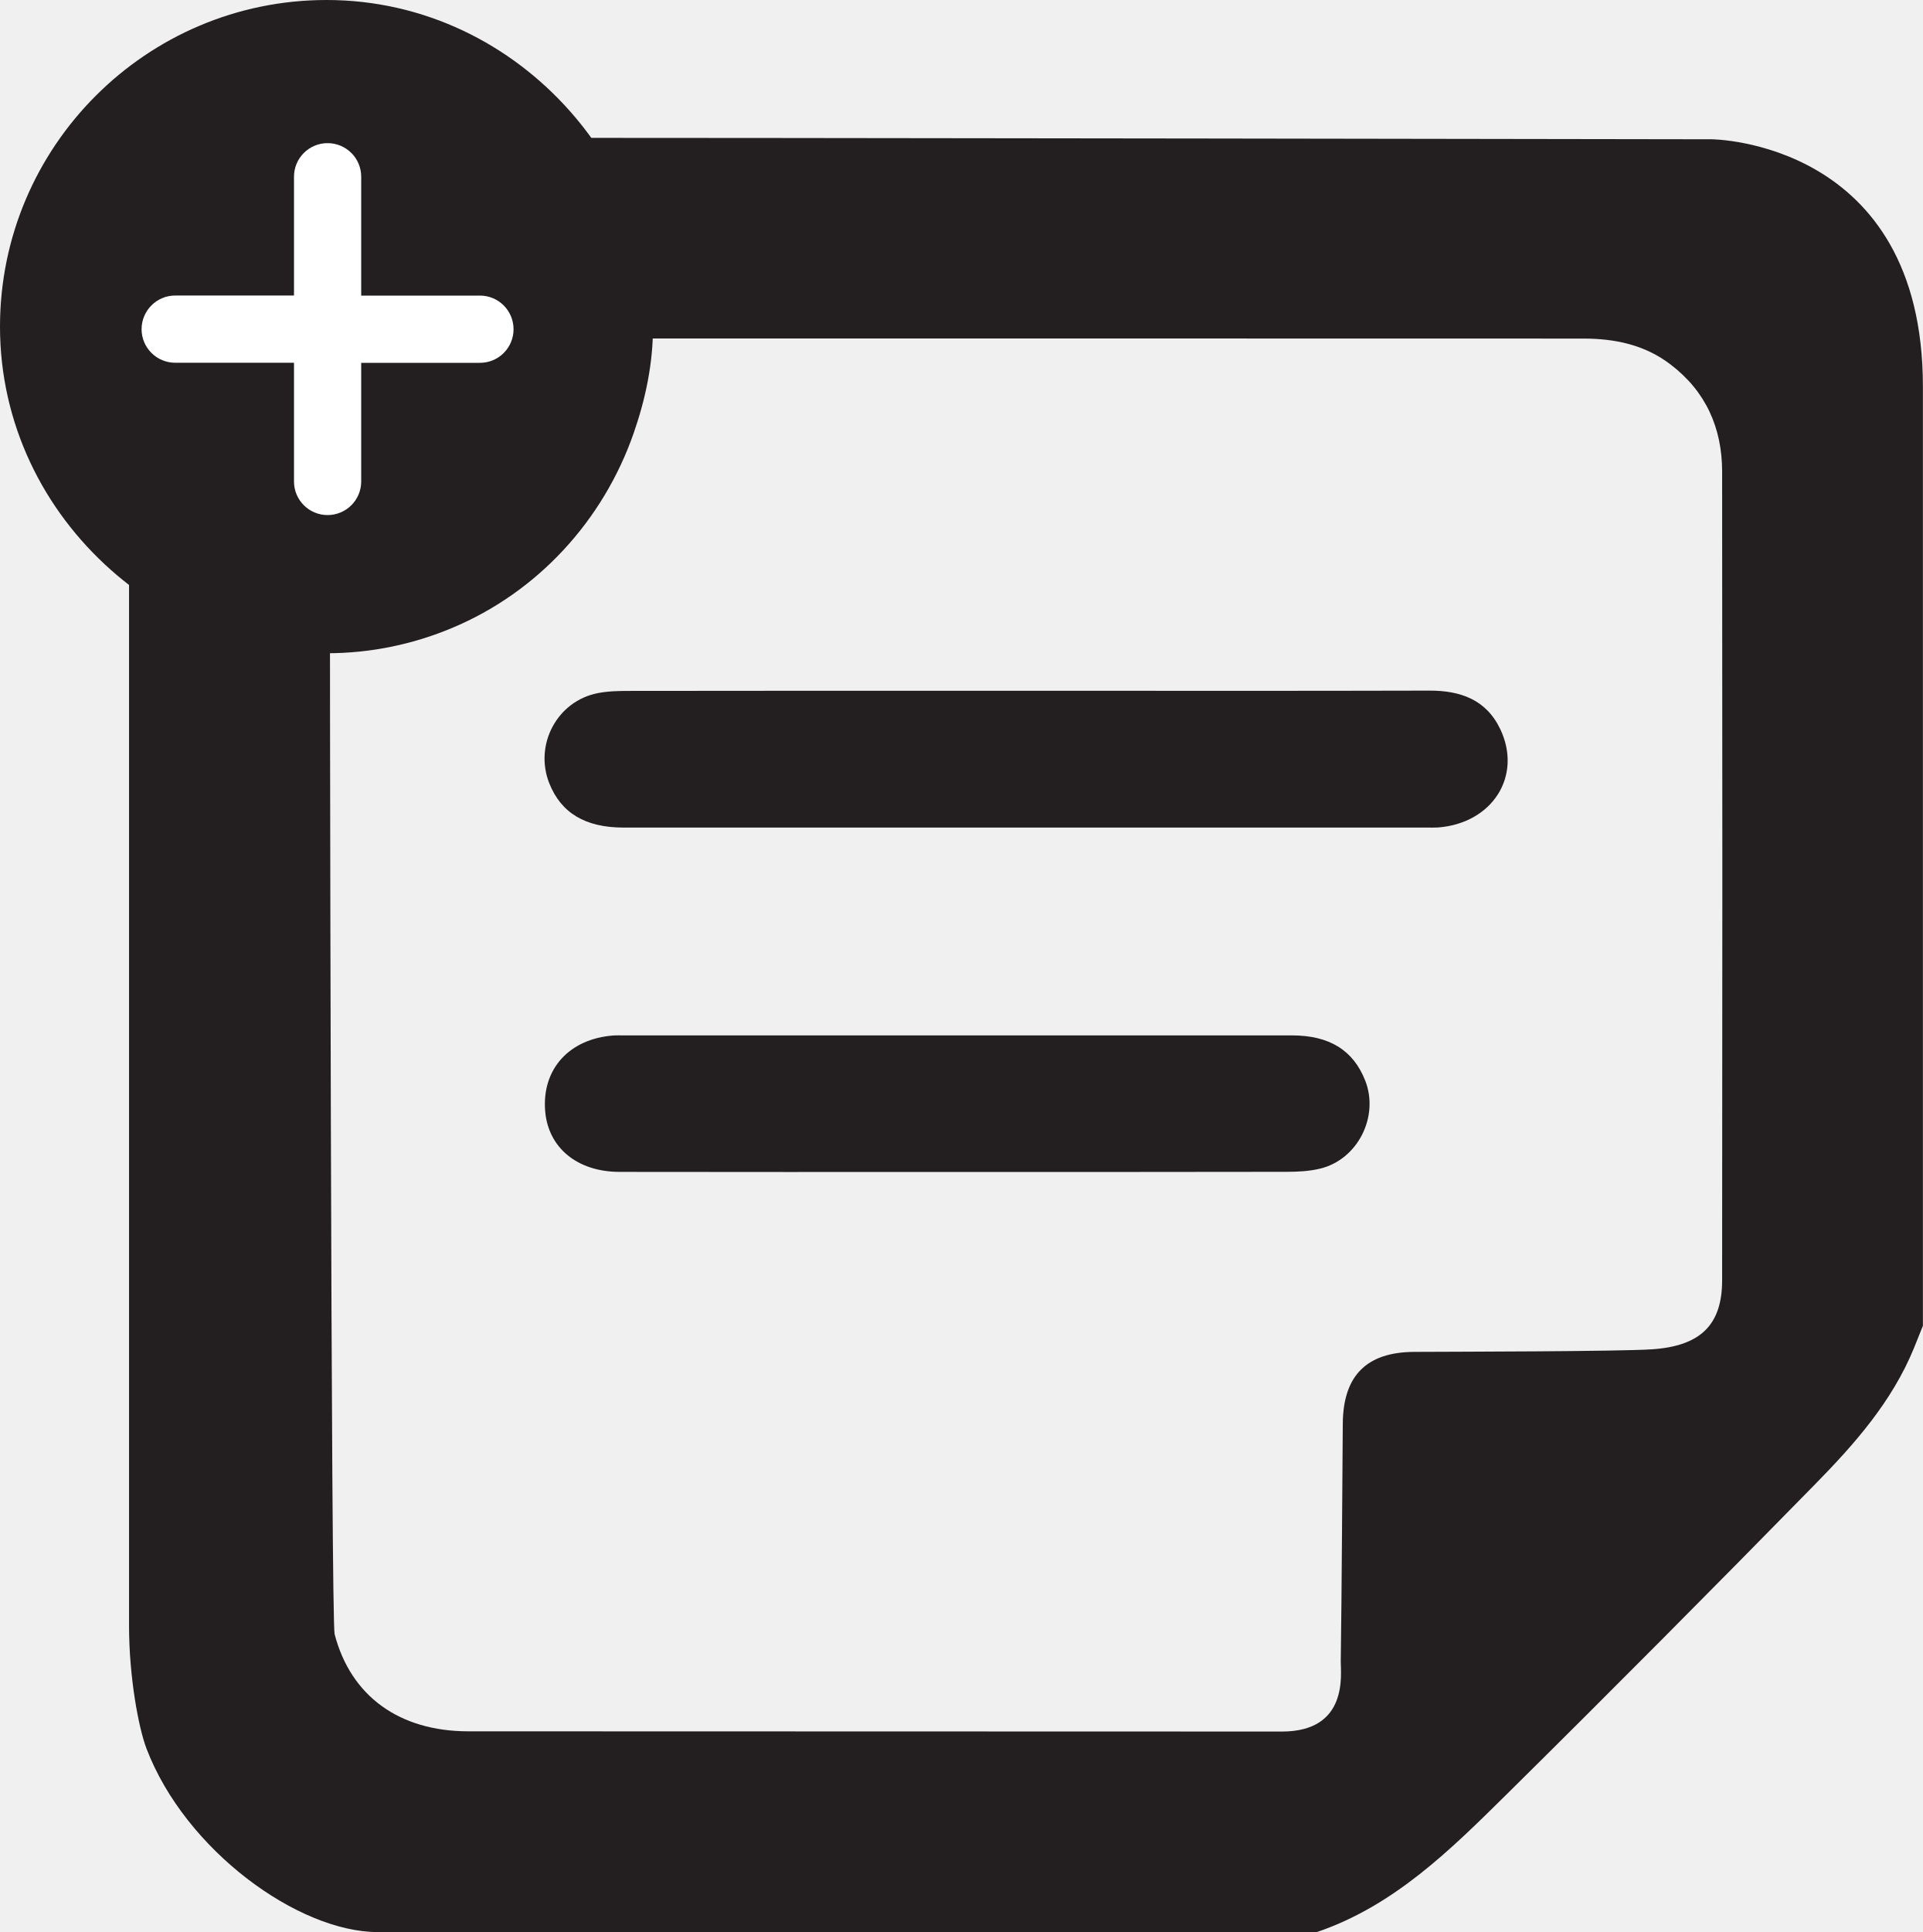
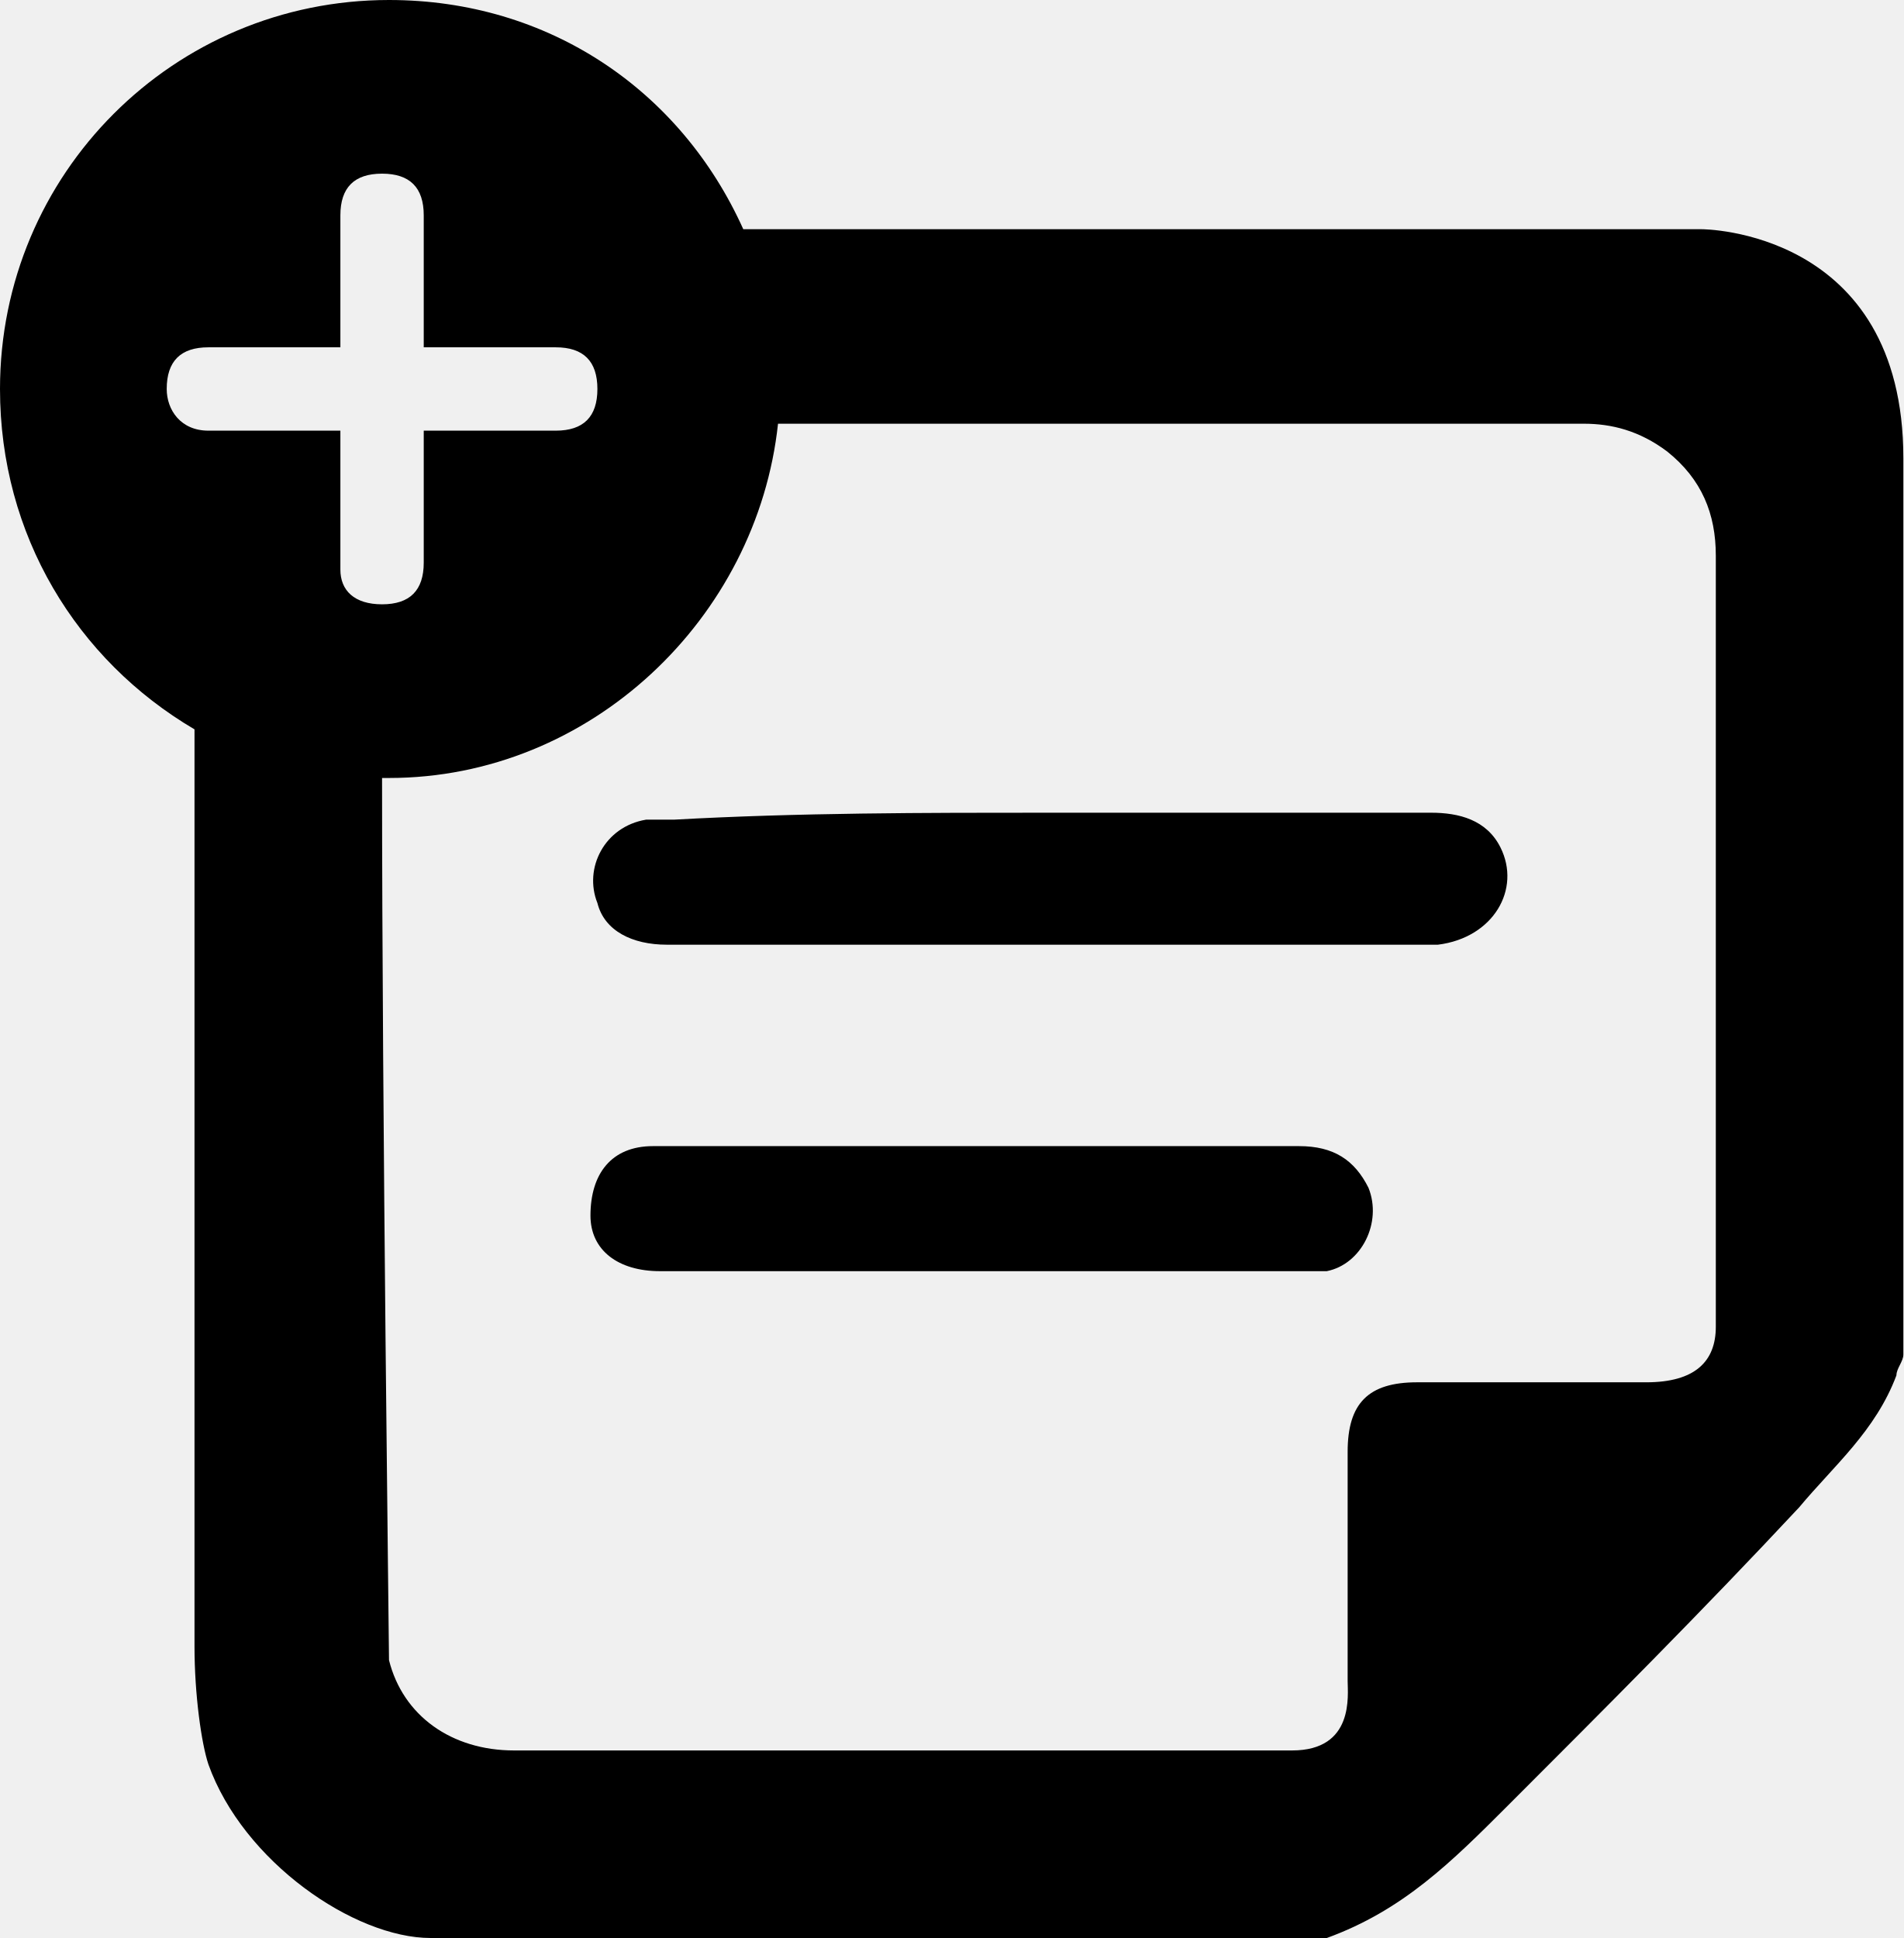
- <svg xmlns="http://www.w3.org/2000/svg" version="1.1" id="Layer_1" x="0px" y="0px" width="26.405px" height="26.523px" viewBox="-0.411 0.493 26.405 26.523" enable-background="new -0.411 0.493 26.405 26.523" xml:space="preserve">
-   <g>
-     <path fill="#231F20" d="M22.268,19.017c-0.469,0.03-2.645,0.032-3.262,0.035c-0.65,0.004-0.971,0.325-0.978,0.978   c-0.009,1.079-0.013,2.191-0.028,3.271c-0.002,0.165,0.113,0.963-0.807,0.963c-3.724-0.001-7.448-0.001-11.172-0.003   c-0.945,0-1.614-0.48-1.837-1.333C4.134,22.733,4.118,9.596,4.118,7.048c0.001-0.435,0.086-0.845,0.358-1.2   C4.87,5.333,5.406,5.139,6.035,5.14c3.203,0.001,6.405,0,9.608,0c1.895,0,3.79,0,5.686,0.001c0.435,0,0.844,0.084,1.199,0.355   c0.486,0.37,0.708,0.872,0.709,1.47c0.004,3.702,0.004,7.404,0,11.106C23.236,18.682,22.939,18.974,22.268,19.017 M23.093,2.405   c0,0-12.381-0.021-18.315-0.021c-0.61,0.13-0.61,0.13-0.897,0.24c-1.397,0.533-2.216,1.547-2.469,3.02   C1.402,5.697,1.378,5.748,1.361,5.8v17.011c0,0.703,0.13,1.4,0.24,1.688c0.533,1.396,2.085,2.518,3.176,2.518h12.895   c1.059-0.36,1.83-1.125,2.598-1.883c1.425-1.408,2.837-2.829,4.239-4.26c0.544-0.554,1.061-1.138,1.362-1.874   c0.041-0.103,0.082-0.204,0.123-0.306V5.8C25.994,2.421,23.093,2.405,23.093,2.405" />
-     <path fill="#231F20" d="M13.689,9.976c1.843,0,3.687,0.003,5.529-0.002c0.426-0.001,0.778,0.124,0.971,0.526   c0.31,0.647-0.109,1.299-0.858,1.353c-0.048,0.003-0.097,0.001-0.146,0.001c-3.678,0-7.356,0.001-11.035,0   c-0.523,0-0.856-0.2-1.018-0.607c-0.211-0.531,0.108-1.131,0.668-1.239c0.14-0.027,0.286-0.03,0.43-0.03   C10.051,9.975,11.87,9.976,13.689,9.976" />
-     <path fill="#231F20" d="M12.691,16.582c-1.531,0-3.062,0.002-4.594-0.001c-0.583-0.001-0.98-0.332-1.022-0.835   c-0.047-0.578,0.333-0.995,0.944-1.038c0.04-0.002,0.08-0.001,0.12-0.001c3.063,0,6.126-0.001,9.188,0   c0.518,0,0.845,0.204,1.009,0.621c0.194,0.495-0.104,1.086-0.623,1.209c-0.146,0.035-0.302,0.043-0.452,0.043   C15.738,16.583,14.215,16.582,12.691,16.582" />
-     <path fill="#231F20" d="M7.425,2.03C6.603,1.096,5.412,0.493,4.073,0.493c-2.473,0-4.484,2.012-4.484,4.484   c0,1.334,0.598,2.521,1.526,3.343c0.791,0.701,1.82,1.141,2.958,1.141c0.61,0,1.192-0.124,1.723-0.347   c1.173-0.49,2.078-1.473,2.497-2.682c0.159-0.459,0.263-0.943,0.263-1.455C8.556,3.845,8.12,2.82,7.425,2.03" />
-     <path fill="#FFFFFF" d="M3.626,2.919v0.525v1.106H2.521H1.995c-0.255,0-0.461,0.207-0.462,0.462c0,0.254,0.207,0.461,0.462,0.461   h0.525h1.106v1.105v0.525c0,0.255,0.207,0.461,0.461,0.461c0.255,0,0.462-0.206,0.462-0.461V6.579V5.474h1.106H6.18   c0.255,0,0.461-0.207,0.461-0.461c0-0.255-0.206-0.462-0.461-0.462H5.655H4.549V3.444V2.919c0-0.255-0.207-0.461-0.462-0.461   C3.833,2.458,3.626,2.664,3.626,2.919" />
+ <svg xmlns="http://www.w3.org/2000/svg" version="1.1" id="Layer_1" x="0px" y="0px" width="498.182px" height="507.273px" viewBox="0 0 498.182 507.273" enable-background="new 0 0 498.182 507.273" xml:space="preserve">
+   <g id="Layer_1_1_">
+     <g id="XMLID_82_">
+       <path id="XMLID_84_" d="M274.545,212.729c32.728,0,67.272,0,100,0c7.272,0,14.545,1.817,18.183,9.091    c5.453,10.909-1.818,23.637-16.365,25.455h-1.817c-67.272,0-134.545,0-200,0c-9.091,0-16.363-3.638-18.182-10.91    c-3.637-9.09,1.818-20,12.728-21.818c1.818,0,5.454,0,7.272,0C209.091,212.729,241.818,212.729,274.545,212.729z" />
+       <path id="XMLID_83_" d="M256.364,332.729c-27.272,0-56.364,0-83.636,0c-10.909,0-18.182-5.454-18.182-14.547    c0-10.907,5.455-18.182,16.364-18.182h1.818c56.364,0,110.91,0,167.273,0c9.091,0,14.545,3.637,18.182,10.91    c3.637,9.09-1.817,20-10.908,21.817c-1.818,0-5.455,0-9.092,0C312.728,332.729,285.455,332.729,256.364,332.729z" />
+     </g>
+     <path d="M445.455,60c0,0-138.183,0-250.909,0c-16.364-36.363-50.909-60-92.728-60C45.455,0,0,45.455,0,101.818   C0,140,20,172.727,50.909,190.909c0,81.817,0,156.364,0,240.001c0,12.727,1.818,25.454,3.636,30.908   c9.091,25.455,38.182,45.455,58.182,45.455c78.182,0,156.364,0,234.545,0c20-7.272,32.727-20,47.272-34.545   c25.454-25.455,50.909-50.909,76.364-78.183c9.091-10.91,20-20,25.455-34.546c0-1.817,1.816-3.636,1.816-5.454   c0-78.182,0-156.363,0-234.545C498.182,60,445.455,60,445.455,60z M43.636,101.818c0-7.272,3.637-10.909,10.909-10.909H89.09   V56.364c0-7.272,3.637-10.909,10.909-10.909s10.909,3.637,10.909,10.909v34.545h34.545c7.272,0,10.909,3.637,10.909,10.909   s-3.637,10.908-10.909,10.908h-34.545v34.547c0,7.271-3.637,10.907-10.909,10.907s-10.909-3.636-10.909-9.09v-36.364H54.545   C47.273,112.729,43.636,107.273,43.636,101.818z M449.091,347.273c0,9.091-5.455,14.545-18.182,14.545c-9.091,0-47.271,0-60,0   s-18.182,5.453-18.182,18.182c0,20,0,40,0,60c0,3.637,1.817,18.182-14.545,18.182c-67.273,0-134.546,0-203.638,0   c-16.363,0-29.091-9.091-32.727-23.637c0-3.636-1.818-143.636-1.818-230.908h1.818c52.727,0,96.363-41.817,101.818-92.729   c34.545,0,70.909,0,107.272,0c34.545,0,69.091,0,103.637,0c7.272,0,14.545,1.817,21.818,7.272   c9.091,7.272,12.728,16.363,12.728,27.272C449.091,212.729,449.091,280,449.091,347.273z" />
  </g>
</svg>
